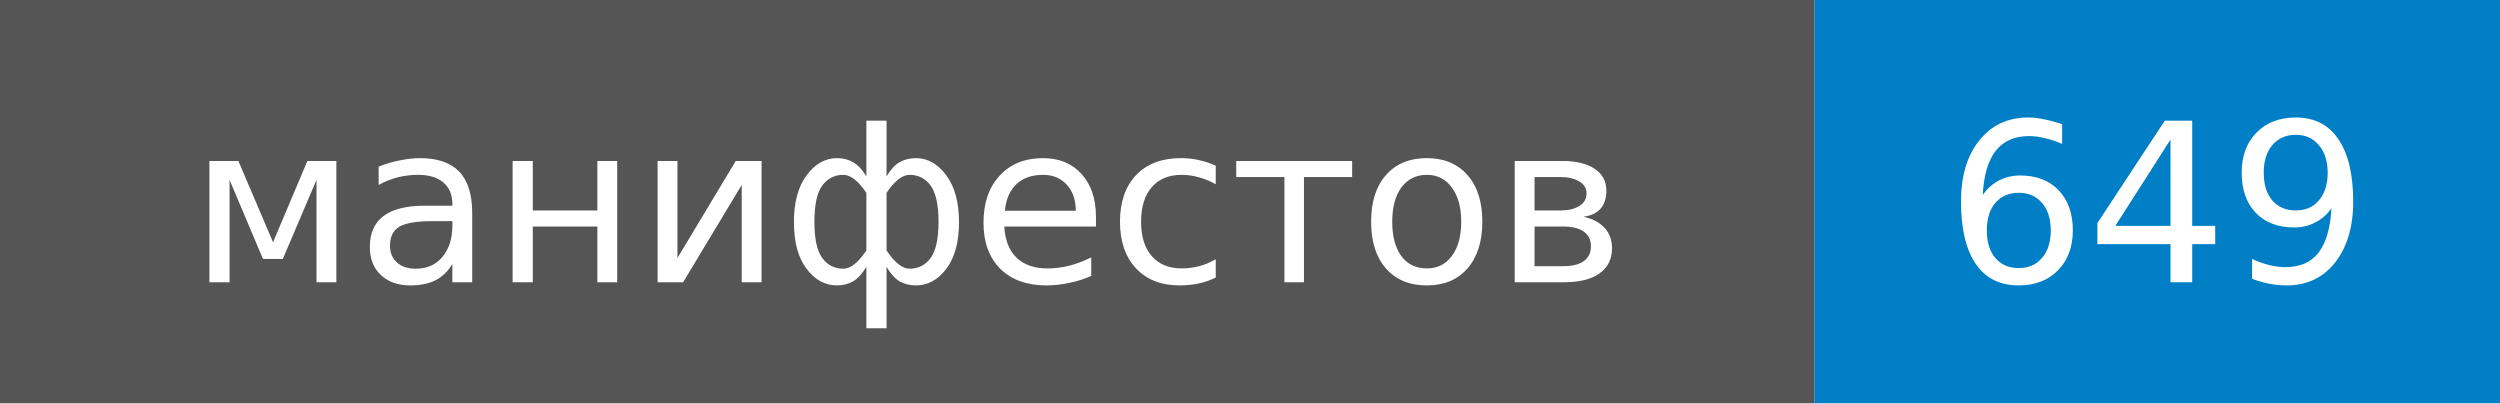
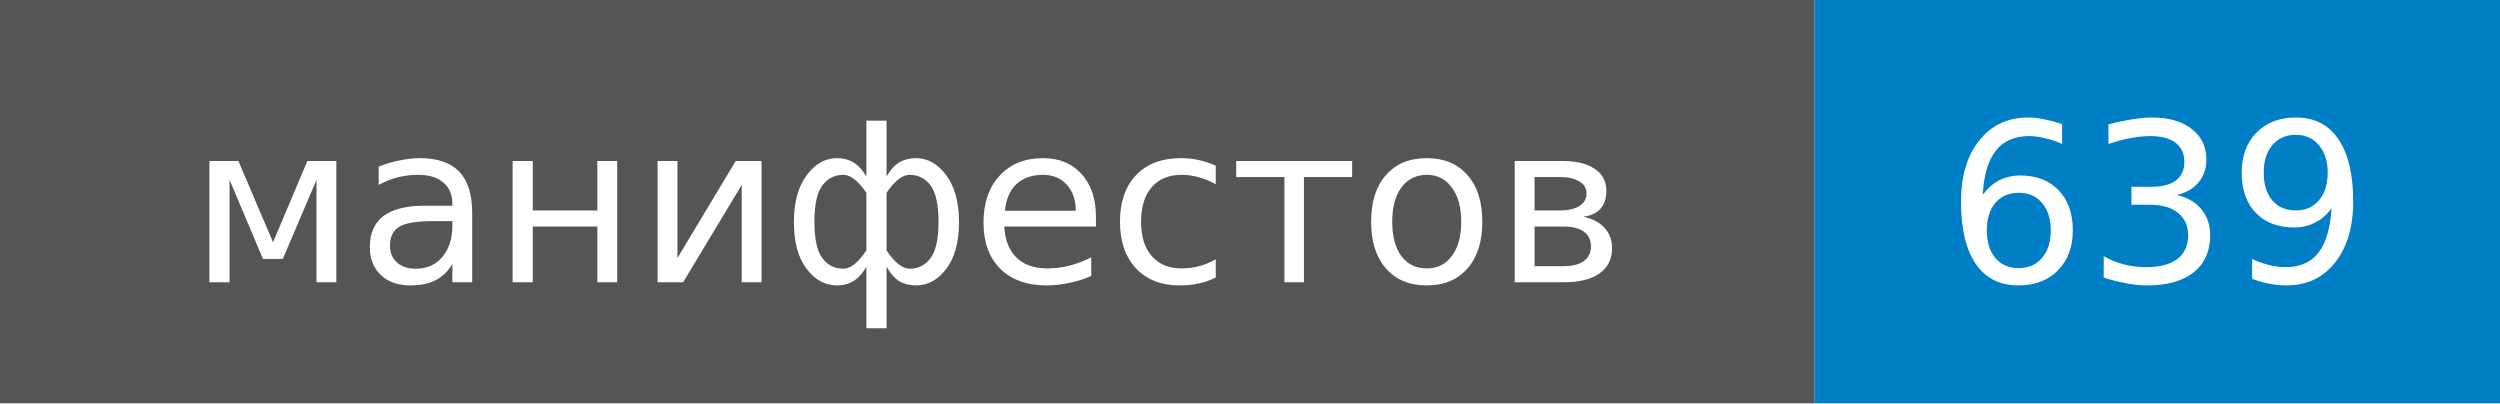
- <svg xmlns="http://www.w3.org/2000/svg" width="124" height="20" role="img" aria-label="манифестов: 649">
+ <svg xmlns="http://www.w3.org/2000/svg" width="124" height="20" role="img" aria-label="манифестов: 639">
  <style>rect.label-bg{fill:#555}@media (prefers-color-scheme:dark){rect.label-bg{fill:#3f3f3f}}text{font-family:Verdana,DejaVu Sans,Geneva,sans-serif;font-size:11px;fill:#fff}</style>
  <rect class="label-bg" width="90" height="20" />
  <rect x="90" width="34" height="20" fill="#007ec6" />
  <text x="45" y="14" text-anchor="middle">манифестов</text>
-   <text x="107" y="14" text-anchor="middle">649</text>
+   <text x="107" y="14" text-anchor="middle">639</text>
</svg>
